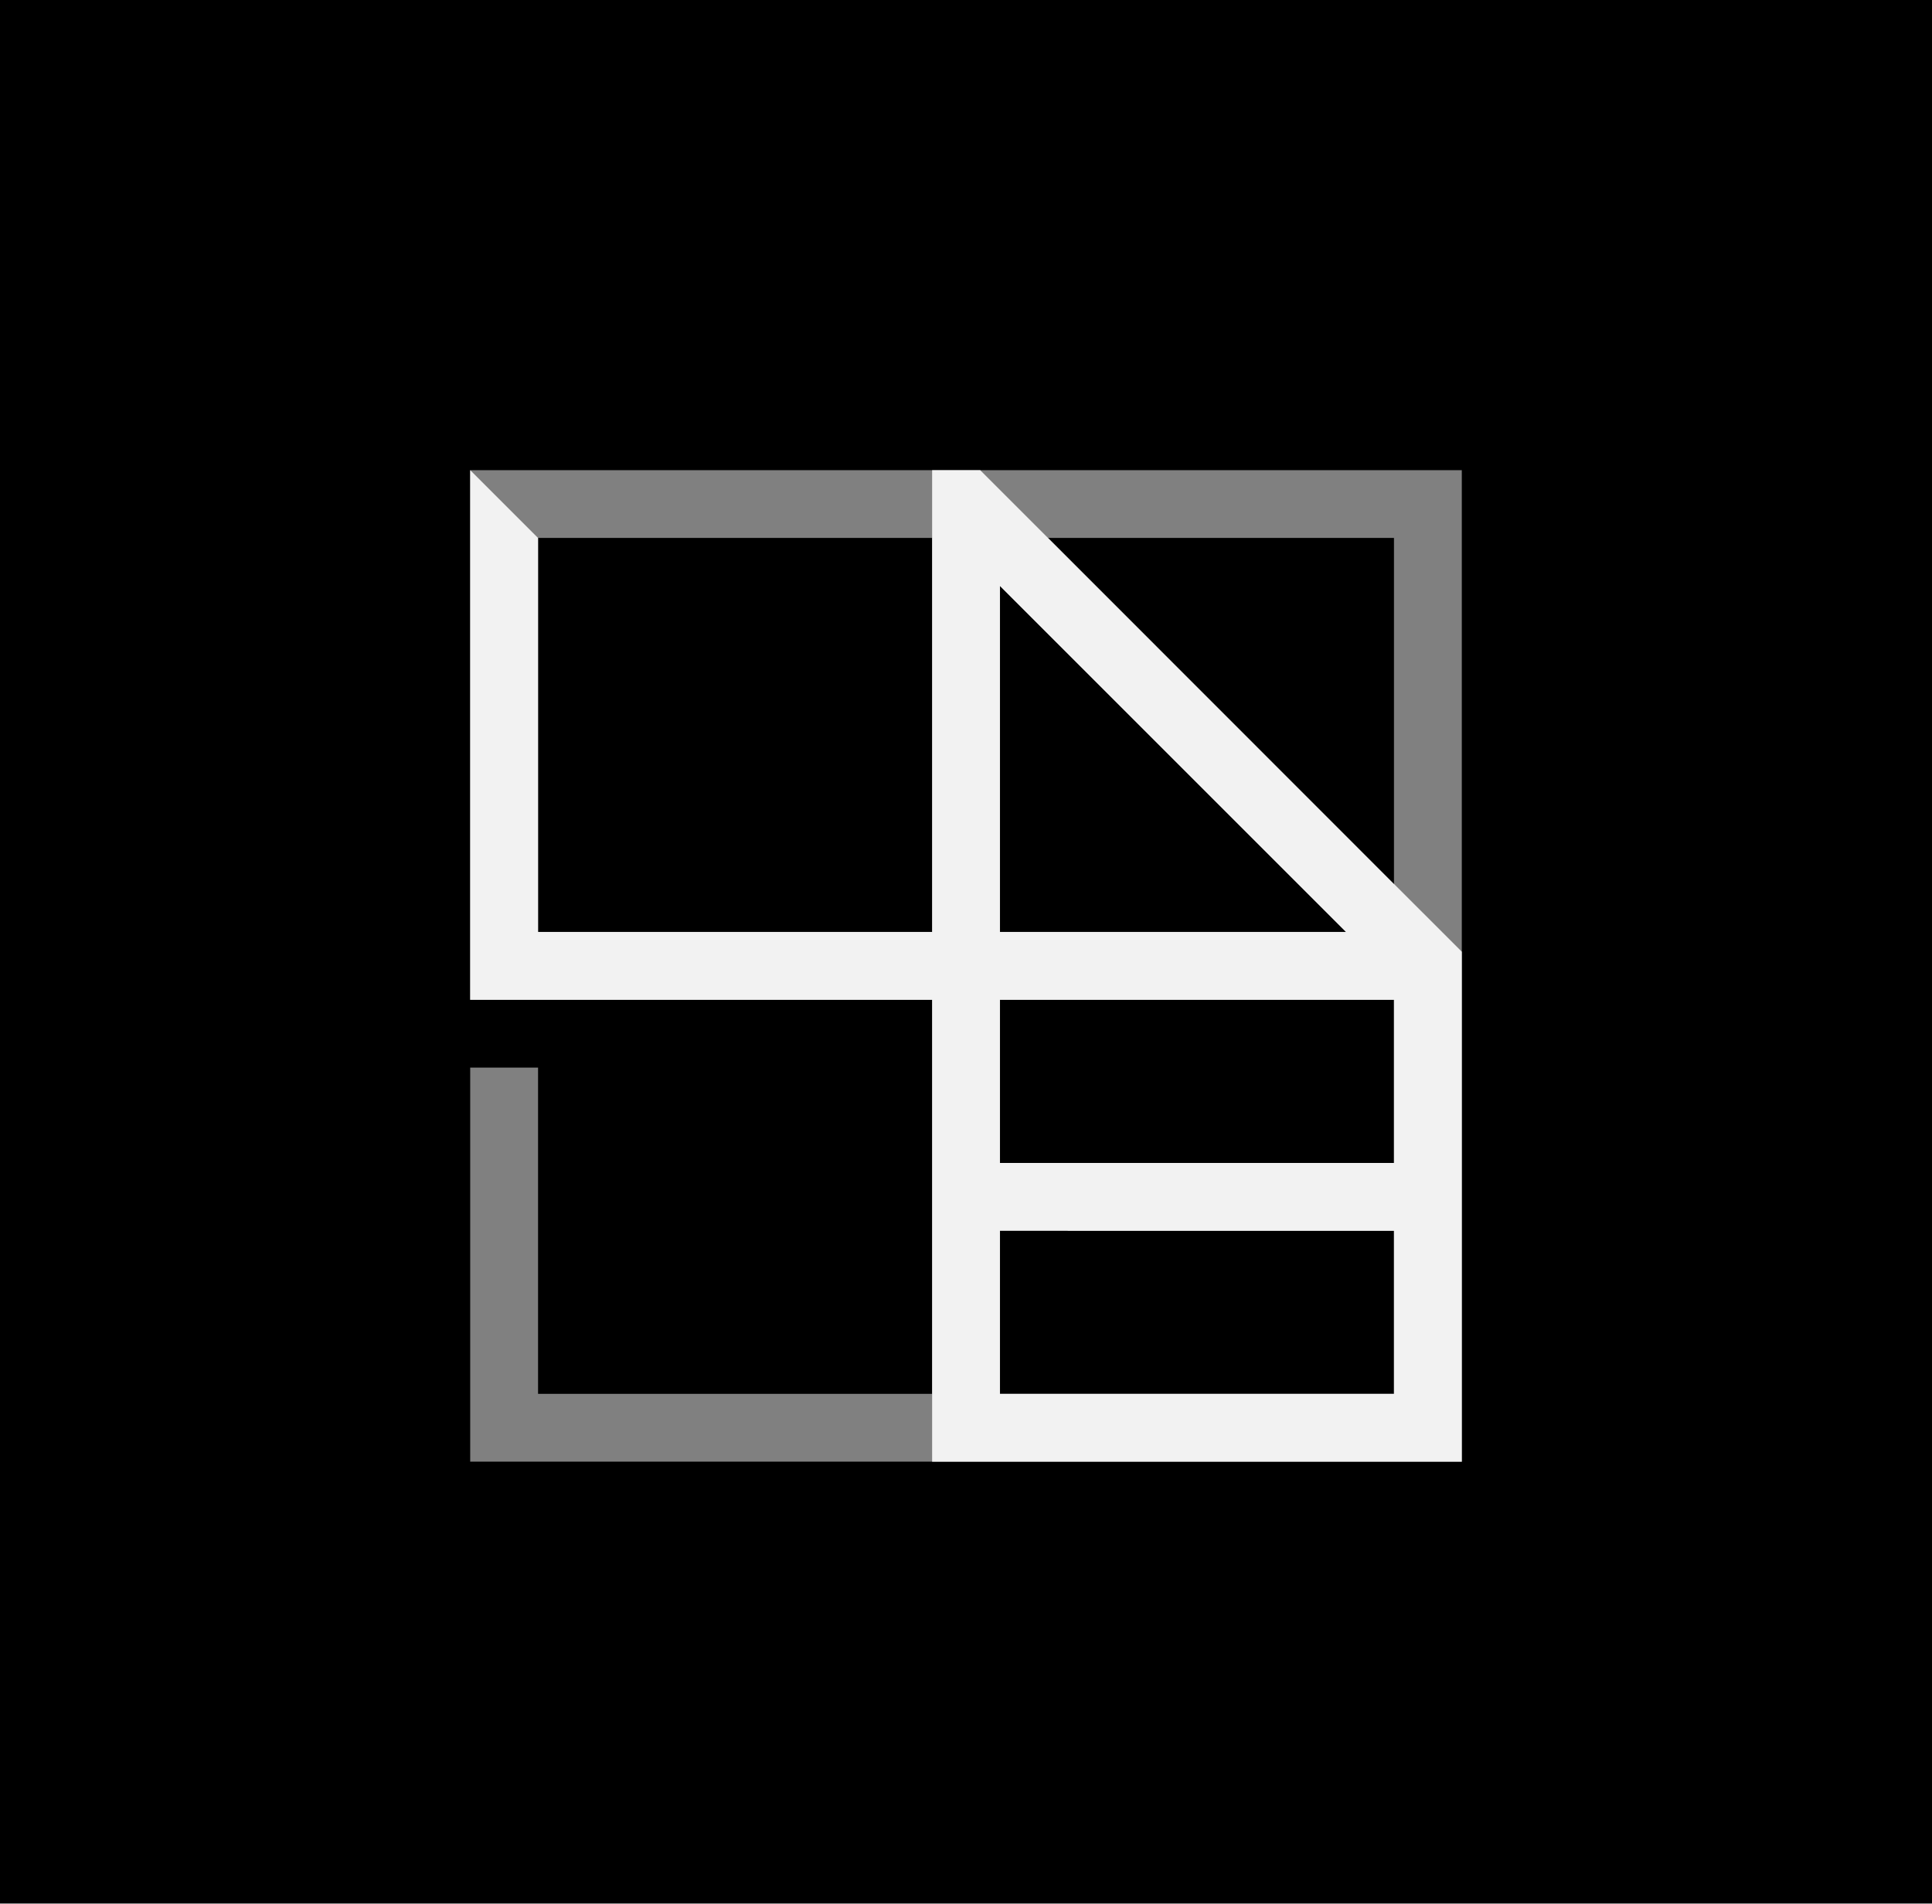
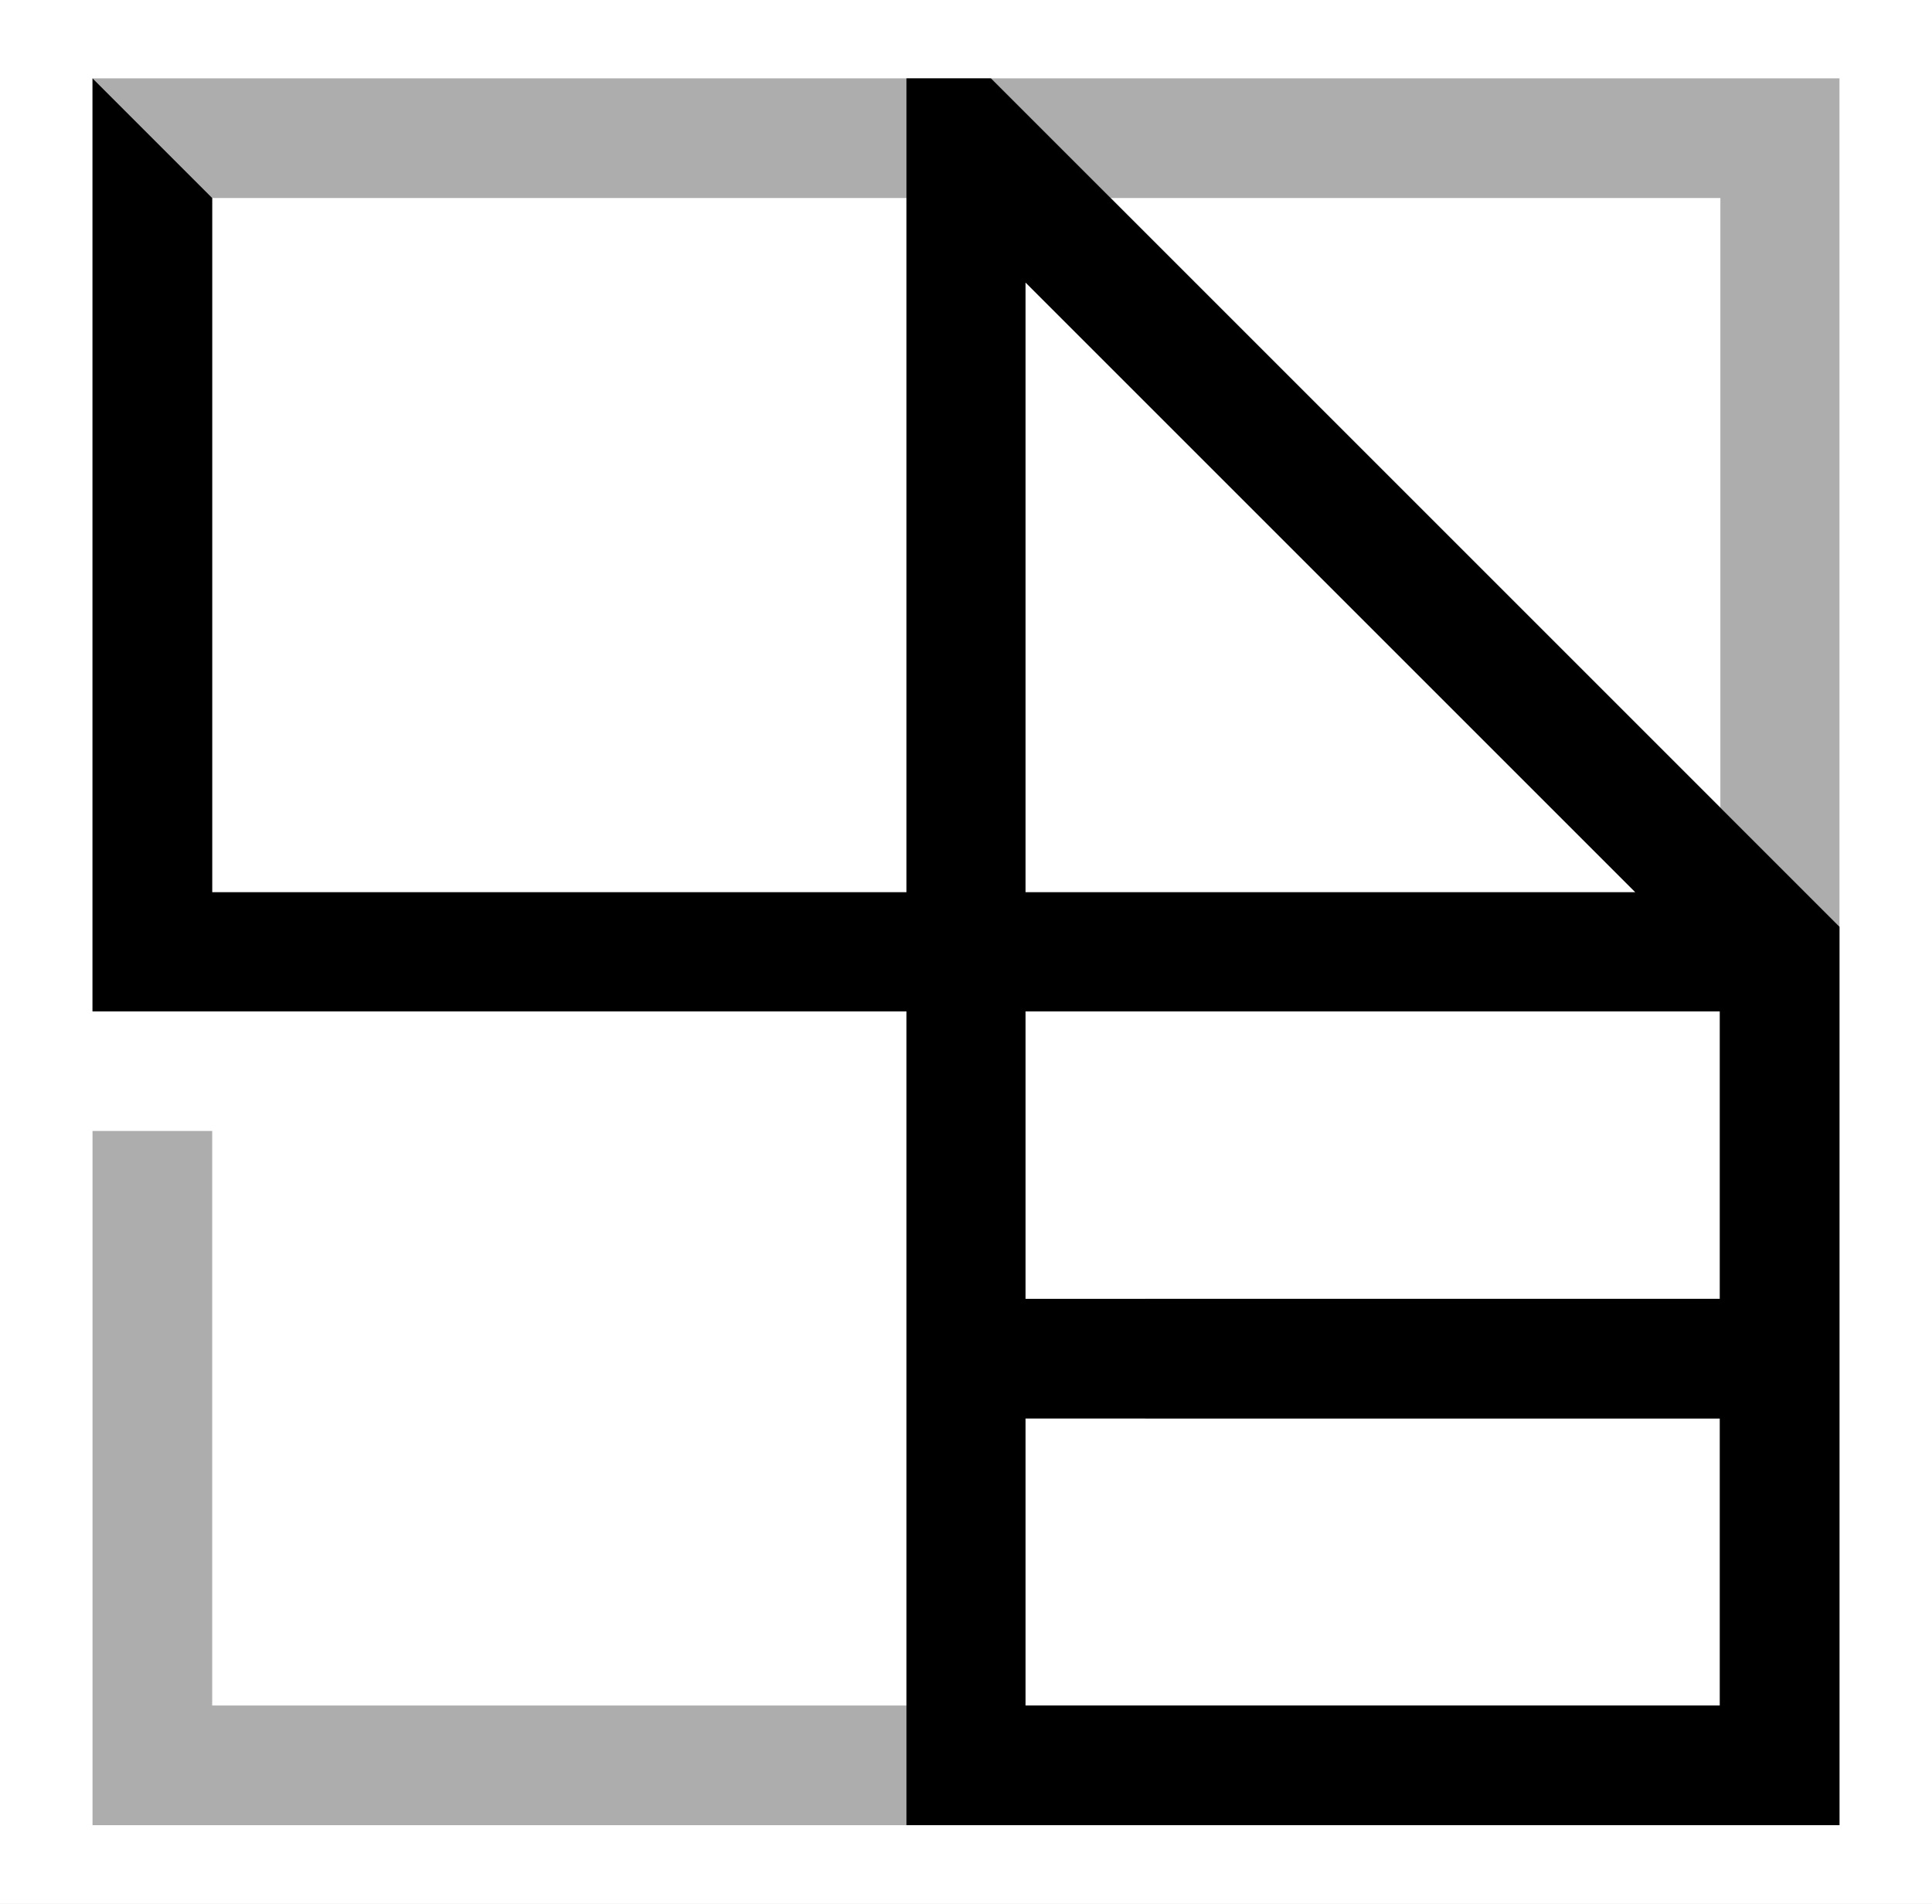
- <svg xmlns="http://www.w3.org/2000/svg" width="410" height="404" viewBox="0 0 410 404" fill="none" xml:space="preserve">
+ <svg xmlns="http://www.w3.org/2000/svg" height="404.0pt" stroke-miterlimit="10" style="fill-rule:nonzero;clip-rule:evenodd;stroke-linecap:round;stroke-linejoin:round;" version="1.1" viewBox="0 0 410 404" width="410.0pt" xml:space="preserve">
  <defs />
  <path d="M0 0L410 0L410 404L0 404L0 0Z" fill="#ffffff" fill-rule="nonzero" opacity="1" stroke="none" />
-   <clipPath id="ArtboardFrame">
-     <rect height="404" width="410" x="0" y="0" />
-   </clipPath>
-   <g clip-path="url(#ArtboardFrame)" id="Layer-1">
-     <path d="M0 410.002L410 410.002L410 0.002L0 0.002L0 410.002Z" fill="#000000" fill-rule="nonzero" opacity="1" stroke="none" />
-     <g opacity="1">
-       <path d="M99.783 99.785L99.783 212.194L197.814 212.194L197.814 295.826L114.185 295.826L114.185 226.579L99.783 226.579L99.783 310.217L310.218 310.217L310.218 99.785L99.783 99.785ZM222.396 114.165L295.823 114.165L295.823 187.629L222.396 114.165ZM114.185 114.165L197.814 114.165L197.814 197.794L114.185 197.794L114.185 114.165ZM212.202 124.358L285.643 197.794L212.202 197.794L212.202 124.358ZM212.202 212.194L295.823 212.194L295.823 246.816L226.593 246.816L226.593 261.217L295.823 261.217L295.823 295.826L212.202 295.826L212.202 212.194Z" fill="#808080" fill-rule="nonzero" opacity="1" stroke="none" />
-       <path d="M295.823 246.818L212.201 246.818L212.201 212.195L295.823 212.195L295.823 246.818ZM295.823 295.828L212.201 295.828L212.201 261.218L295.823 261.218L295.823 295.828ZM212.201 124.359L285.643 197.795L212.201 197.795L212.201 124.359ZM295.823 187.594L295.823 187.631L224.478 116.25L208.015 99.786L197.814 99.786L197.814 197.795L114.185 197.795L114.185 114.181L99.79 99.786L99.782 99.786L99.782 212.194L197.814 212.194L197.814 310.219L310.218 310.219L310.218 201.989L295.823 187.594Z" fill="#f2f2f2" fill-rule="nonzero" opacity="1" stroke="none" />
-     </g>
+   <g id="Layer-1">
+     <path d="M217.639 214.639L364.969 214.639L364.969 275.665L243.036 275.665L243.036 301.063L364.969 301.063L364.969 361.969L217.639 361.969L217.639 214.639ZM217.639 59.966L347.034 189.361L217.639 189.361L217.639 59.966ZM45.031 42.031L192.361 42.031L192.361 189.361L45.031 189.361L45.031 42.031ZM235.694 42.031L365.089 42.031L365.089 171.427L235.694 42.031ZM19.633 16.633L19.633 214.639L192.361 214.639L192.361 361.969L45.031 361.969L45.031 240.036L19.633 240.036L19.633 387.367L390.367 387.367L390.367 16.633L19.633 16.633Z" fill="#adadad" fill-rule="nonzero" opacity="1" stroke="none" />
+     <path d="M364.969 171.306L364.969 171.306L239.305 45.642L210.296 16.633L192.361 16.633L192.361 41.911L192.361 76.817L192.361 189.361L45.031 189.361L45.031 76.817L45.031 42.031L19.633 16.633L19.633 16.633L19.633 214.639L192.361 214.639L192.361 361.969L192.361 387.367L390.367 387.367L390.367 196.704L364.969 171.306ZM217.639 59.966L347.034 189.361L217.639 189.361L217.639 59.966ZM364.969 361.969L217.639 361.969L217.639 301.063L364.969 301.063L364.969 361.969ZM364.969 275.665L217.639 275.665L217.639 214.639L364.969 214.639L364.969 275.665Z" fill="#000000" fill-rule="nonzero" opacity="1" stroke="none" />
  </g>
</svg>
